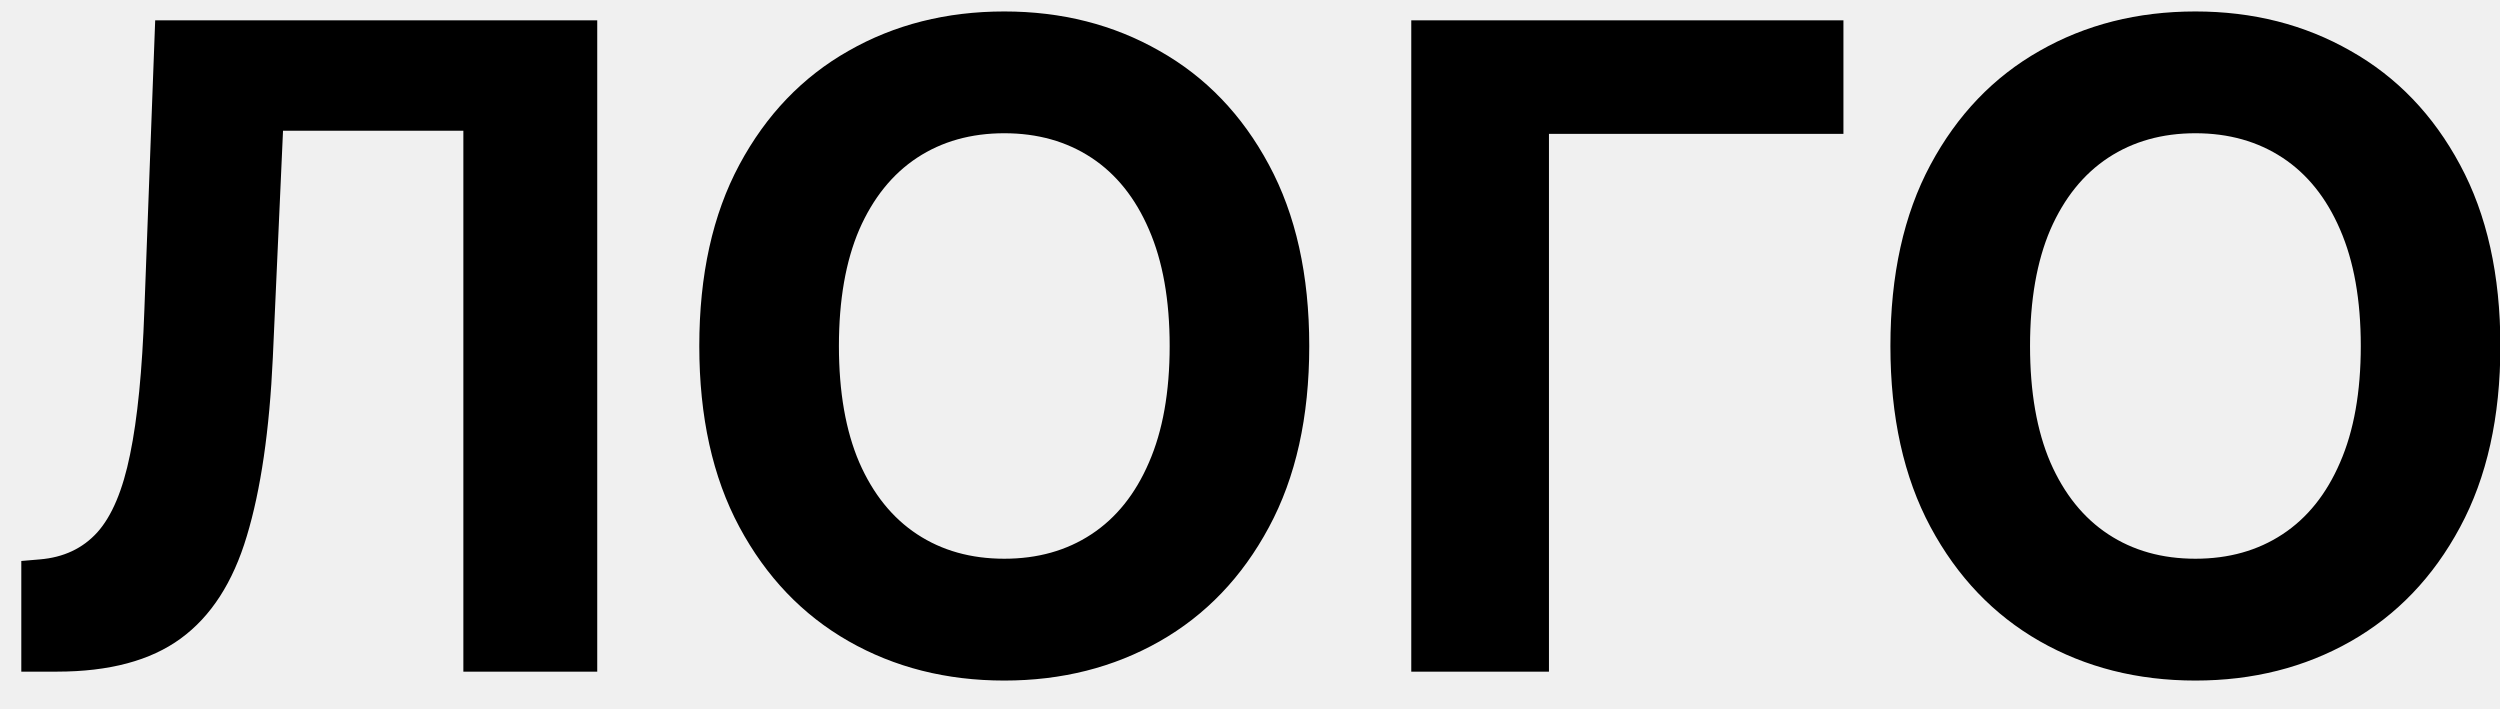
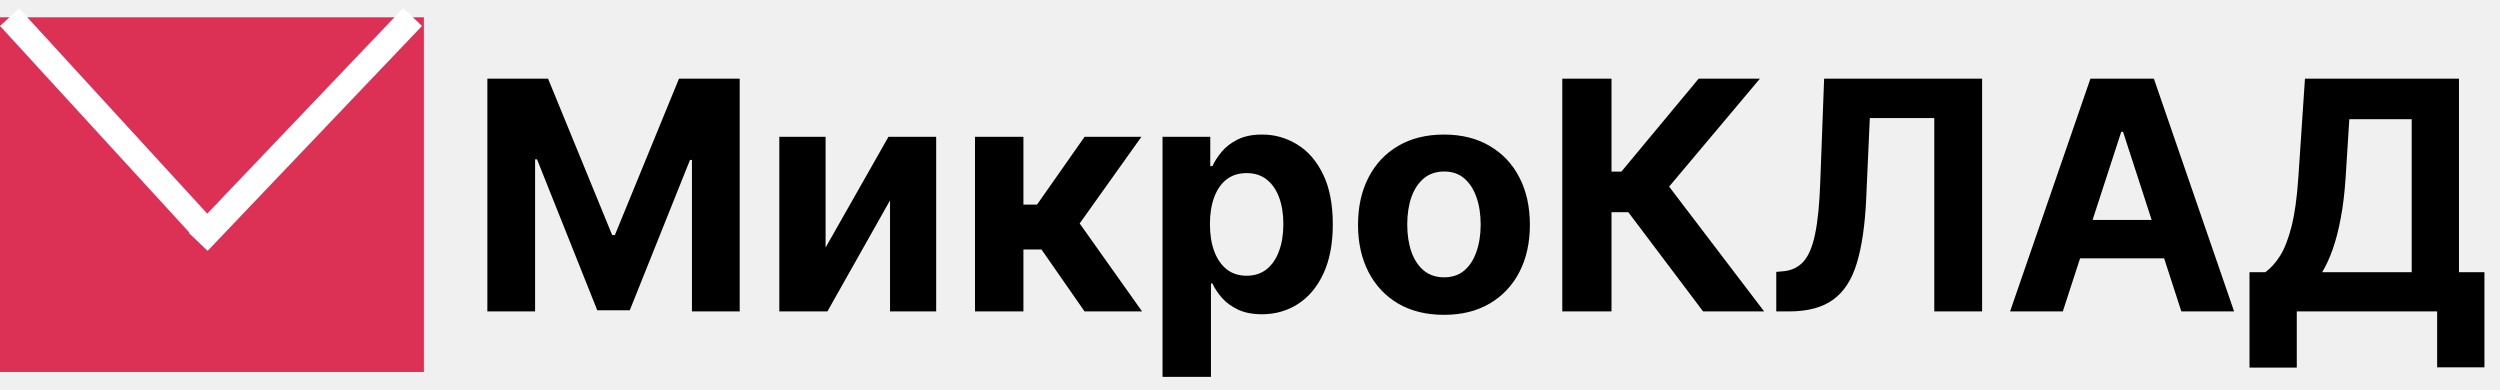
- <svg xmlns="http://www.w3.org/2000/svg" width="67" height="19" viewBox="0 0 67 19" fill="none">
-   <path d="M0.571 18V15.034L1.065 14.992C1.702 14.94 2.216 14.699 2.608 14.267C3 13.829 3.293 13.133 3.486 12.179C3.685 11.219 3.812 9.929 3.869 8.31L4.159 0.545H16.006V18H12.418V3.503H7.585L7.312 9.58C7.222 11.534 6.989 13.131 6.614 14.369C6.244 15.608 5.653 16.523 4.841 17.114C4.034 17.704 2.929 18 1.526 18H0.571ZM35.088 9.273C35.088 11.176 34.727 12.796 34.006 14.131C33.29 15.466 32.312 16.486 31.074 17.19C29.841 17.889 28.454 18.239 26.915 18.239C25.364 18.239 23.972 17.886 22.739 17.182C21.506 16.477 20.531 15.457 19.815 14.122C19.099 12.787 18.741 11.171 18.741 9.273C18.741 7.369 19.099 5.75 19.815 4.415C20.531 3.08 21.506 2.062 22.739 1.364C23.972 0.659 25.364 0.307 26.915 0.307C28.454 0.307 29.841 0.659 31.074 1.364C32.312 2.062 33.29 3.08 34.006 4.415C34.727 5.75 35.088 7.369 35.088 9.273ZM31.347 9.273C31.347 8.04 31.162 7 30.793 6.153C30.429 5.307 29.915 4.665 29.25 4.227C28.585 3.79 27.807 3.571 26.915 3.571C26.023 3.571 25.244 3.79 24.579 4.227C23.915 4.665 23.398 5.307 23.028 6.153C22.665 7 22.483 8.04 22.483 9.273C22.483 10.506 22.665 11.546 23.028 12.392C23.398 13.239 23.915 13.881 24.579 14.318C25.244 14.756 26.023 14.974 26.915 14.974C27.807 14.974 28.585 14.756 29.25 14.318C29.915 13.881 30.429 13.239 30.793 12.392C31.162 11.546 31.347 10.506 31.347 9.273ZM49.404 0.545V3.588H41.512V18H37.822V0.545H49.404ZM67.01 9.273C67.01 11.176 66.649 12.796 65.928 14.131C65.212 15.466 64.234 16.486 62.996 17.19C61.763 17.889 60.376 18.239 58.837 18.239C57.285 18.239 55.894 17.886 54.66 17.182C53.428 16.477 52.453 15.457 51.737 14.122C51.021 12.787 50.663 11.171 50.663 9.273C50.663 7.369 51.021 5.75 51.737 4.415C52.453 3.08 53.428 2.062 54.66 1.364C55.894 0.659 57.285 0.307 58.837 0.307C60.376 0.307 61.763 0.659 62.996 1.364C64.234 2.062 65.212 3.08 65.928 4.415C66.649 5.75 67.01 7.369 67.01 9.273ZM63.269 9.273C63.269 8.04 63.084 7 62.715 6.153C62.351 5.307 61.837 4.665 61.172 4.227C60.507 3.79 59.729 3.571 58.837 3.571C57.945 3.571 57.166 3.79 56.501 4.227C55.837 4.665 55.32 5.307 54.95 6.153C54.587 7 54.405 8.04 54.405 9.273C54.405 10.506 54.587 11.546 54.95 12.392C55.32 13.239 55.837 13.881 56.501 14.318C57.166 14.756 57.945 14.974 58.837 14.974C59.729 14.974 60.507 14.756 61.172 14.318C61.837 13.881 62.351 13.239 62.715 12.392C63.084 11.546 63.269 10.506 63.269 9.273Z" fill="black" />
+ <svg xmlns="http://www.w3.org/2000/svg" width="289" height="45" viewBox="0 0 289 45" fill="none">
+   <rect y="2" width="49" height="41" fill="#DC3054" />
+   <line x1="1.106" y1="1.986" x2="23.106" y2="25.986" stroke="white" stroke-width="3" />
+   <line x1="22.914" y1="27.965" x2="47.7" y2="1.965" stroke="white" stroke-width="3" />
+   <path d="M56.339 9.091H63.355L70.766 27.171H71.081L78.492 9.091H85.508V36H79.989V18.485H79.766L72.802 35.869H69.044L62.081 18.42H61.857V36H56.339V9.091ZM95.438 28.616L102.704 15.818H108.222V36H102.888V23.163L95.648 36H90.09V15.818H95.438V28.616ZM112.709 36V15.818H118.307V23.649H119.883L125.375 15.818H131.945L124.81 25.83L132.024 36H125.375L120.396 28.839H118.307V36H112.709ZM134.389 43.568V15.818H139.907V19.208H140.157C140.402 18.665 140.757 18.113 141.221 17.553C141.694 16.983 142.307 16.51 143.061 16.134C143.823 15.748 144.769 15.555 145.899 15.555C147.37 15.555 148.728 15.941 149.972 16.712C151.216 17.474 152.21 18.626 152.955 20.167C153.699 21.7 154.071 23.623 154.071 25.935C154.071 28.187 153.708 30.087 152.981 31.638C152.263 33.179 151.282 34.349 150.038 35.146C148.803 35.934 147.419 36.328 145.886 36.328C144.8 36.328 143.875 36.149 143.113 35.79C142.36 35.431 141.743 34.98 141.261 34.436C140.779 33.885 140.411 33.328 140.157 32.768H139.986V43.568H134.389ZM139.868 25.909C139.868 27.109 140.034 28.156 140.367 29.049C140.7 29.943 141.182 30.639 141.813 31.139C142.443 31.629 143.21 31.874 144.112 31.874C145.023 31.874 145.794 31.625 146.424 31.125C147.055 30.617 147.533 29.916 147.857 29.023C148.189 28.121 148.356 27.083 148.356 25.909C148.356 24.744 148.194 23.719 147.87 22.834C147.546 21.95 147.068 21.258 146.438 20.759C145.807 20.259 145.032 20.01 144.112 20.01C143.201 20.01 142.43 20.25 141.799 20.732C141.178 21.214 140.7 21.897 140.367 22.782C140.034 23.667 139.868 24.709 139.868 25.909ZM166.922 36.394C164.881 36.394 163.116 35.961 161.627 35.093C160.146 34.217 159.003 33 158.197 31.441C157.391 29.873 156.988 28.055 156.988 25.988C156.988 23.903 157.391 22.081 158.197 20.522C159.003 18.954 160.146 17.736 161.627 16.869C163.116 15.993 164.881 15.555 166.922 15.555C168.963 15.555 170.723 15.993 172.204 16.869C173.693 17.736 174.84 18.954 175.646 20.522C176.452 22.081 176.855 23.903 176.855 25.988C176.855 28.055 176.452 29.873 175.646 31.441C174.84 33 173.693 34.217 172.204 35.093C170.723 35.961 168.963 36.394 166.922 36.394ZM166.948 32.058C167.876 32.058 168.652 31.796 169.274 31.27C169.895 30.736 170.364 30.009 170.679 29.089C171.004 28.169 171.166 27.122 171.166 25.948C171.166 24.775 171.004 23.728 170.679 22.808C170.364 21.889 169.895 21.162 169.274 20.627C168.652 20.093 167.876 19.826 166.948 19.826C166.011 19.826 165.222 20.093 164.583 20.627C163.952 21.162 163.475 21.889 163.151 22.808C162.835 23.728 162.678 24.775 162.678 25.948C162.678 27.122 162.835 28.169 163.151 29.089C163.475 30.009 163.952 30.736 164.583 31.27C165.222 31.796 166.011 32.058 166.948 32.058ZM196.879 36L188.233 24.529H186.289V36H180.6V9.091H186.289V19.839H187.432L196.367 9.091H203.449L192.95 21.573L203.935 36H196.879ZM205.337 36V31.428L206.099 31.362C207.08 31.283 207.873 30.911 208.478 30.245C209.082 29.57 209.533 28.497 209.831 27.026C210.138 25.546 210.335 23.557 210.422 21.061L210.869 9.091H229.132V36H223.601V13.65H216.151L215.73 23.018C215.59 26.032 215.231 28.493 214.653 30.403C214.084 32.312 213.173 33.722 211.92 34.633C210.676 35.544 208.973 36 206.809 36H205.337ZM238.461 36H232.365L241.654 9.091H248.986L258.262 36H252.165L245.425 15.24H245.215L238.461 36ZM238.08 25.423H252.481V29.864H238.08V25.423ZM260.042 42.491V31.467H261.869C262.491 31.02 263.06 30.39 263.577 29.575C264.094 28.752 264.536 27.617 264.904 26.172C265.272 24.718 265.535 22.817 265.692 20.47L266.454 9.091H284.258V31.467H287.201V42.465H281.735V36H265.508V42.491H260.042ZM268.438 31.467H278.792V13.782H271.579L271.158 20.47C271.044 22.248 270.856 23.824 270.593 25.2C270.339 26.575 270.028 27.779 269.66 28.813C269.301 29.838 268.894 30.722 268.438 31.467Z" fill="black" />
</svg>
